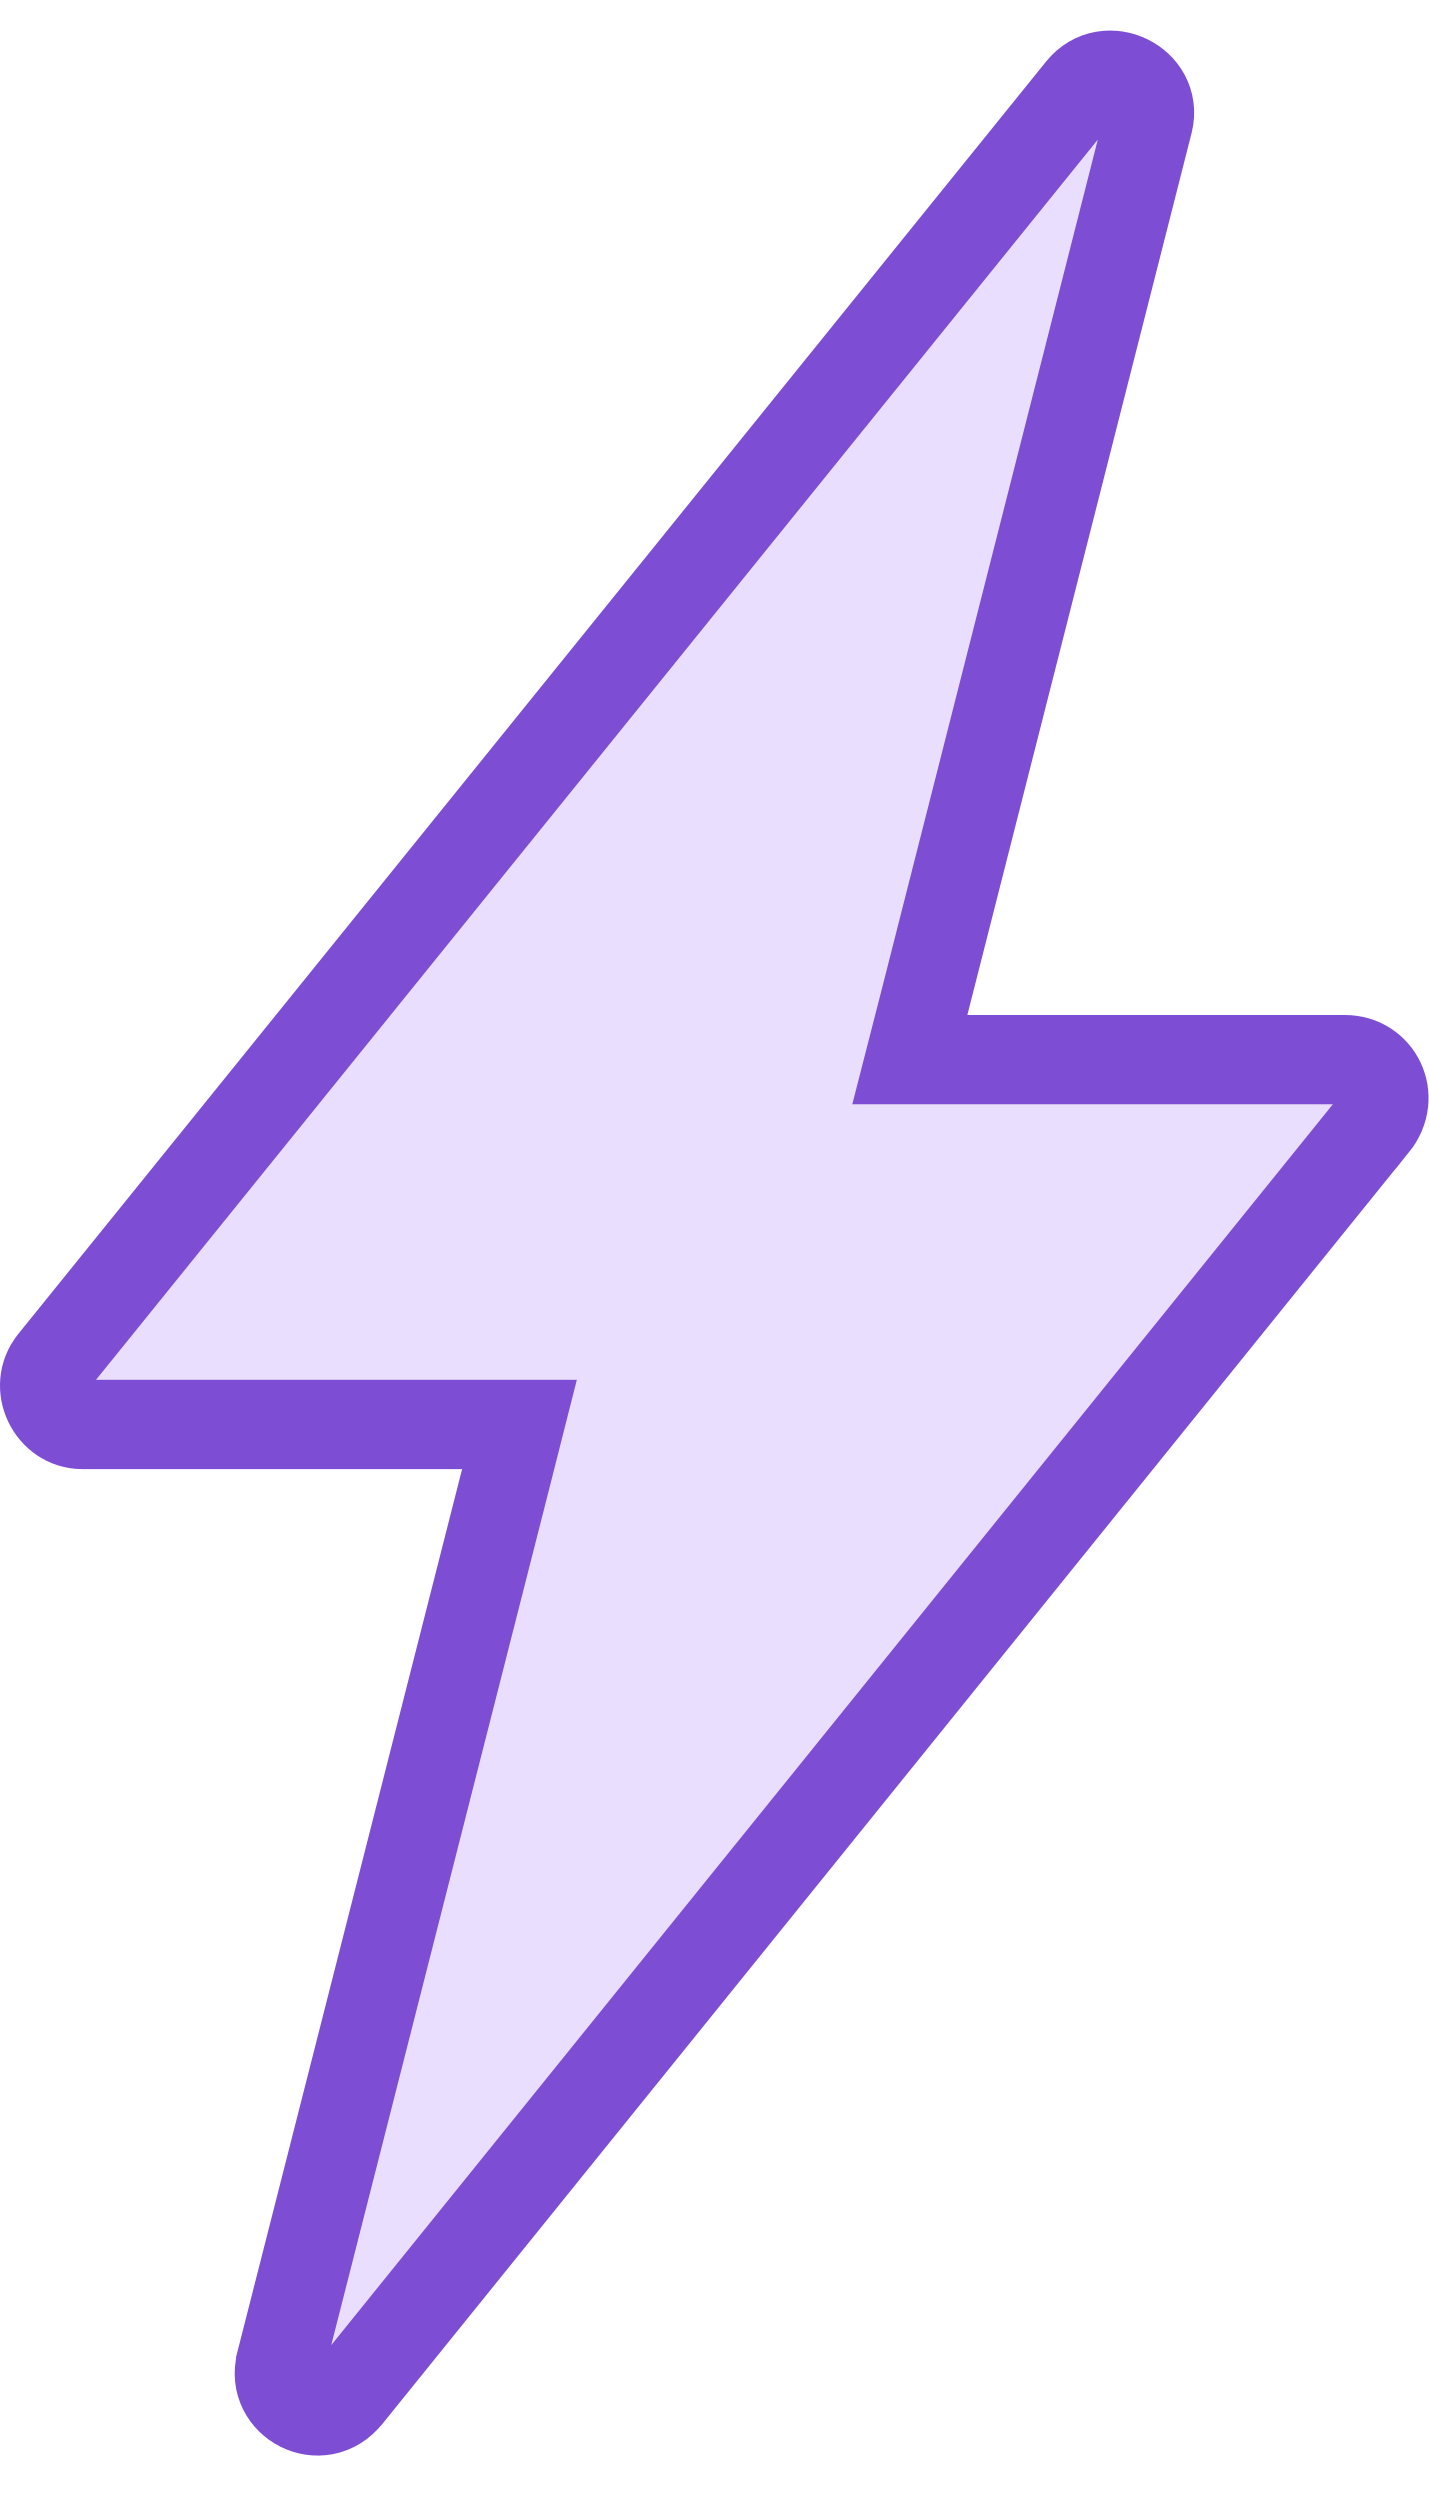
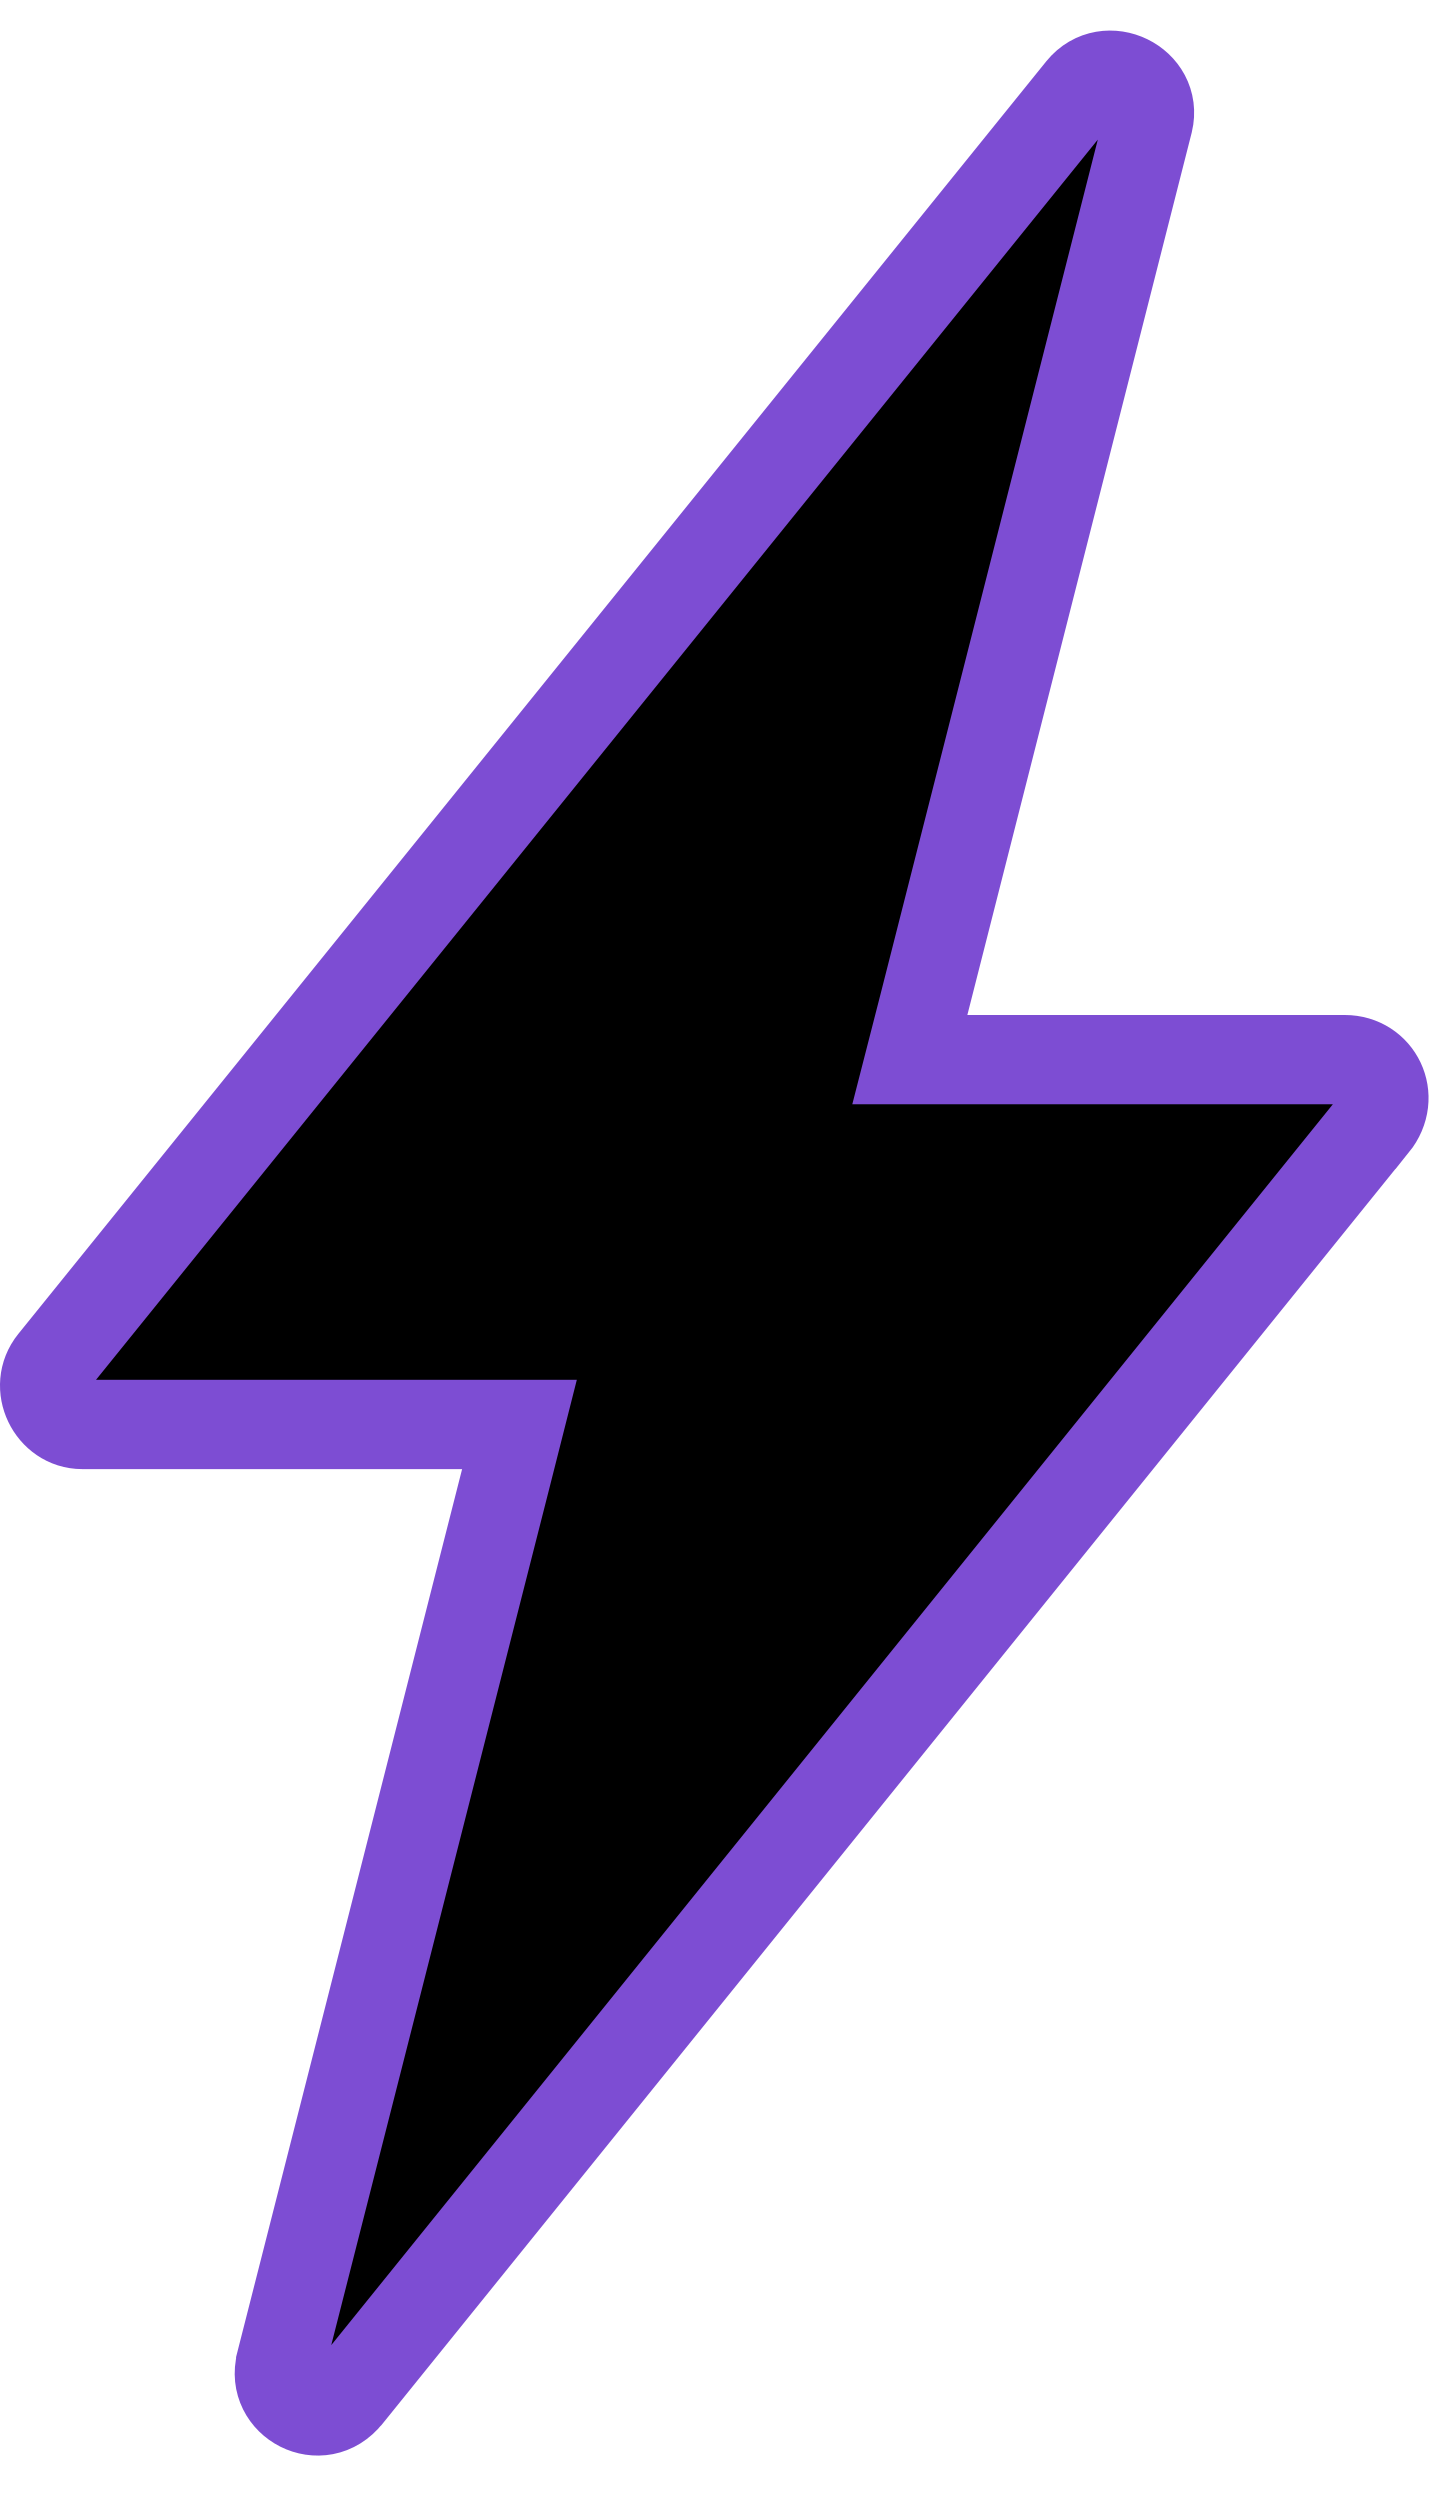
<svg xmlns="http://www.w3.org/2000/svg" viewBox="0 0 8 14">
-   <path fill="#EADEFF" stroke="#7D4DD3" stroke-width=".5" d="m5.175 5.622-.08.312h2.436c.184 0 .29.207.164.363h-.001L1.95 13.413l-.002.002c-.15.19-.434.038-.376-.181v-.003l1.258-4.942.079-.312H.46c-.171 0-.276-.21-.163-.35L6.054.5c.143-.175.429-.034.377.182L5.175 5.622Z" />
+   <path fill="currentcolor" stroke="#7D4DD3" stroke-width=".5" d="m5.175 5.622-.08.312h2.436c.184 0 .29.207.164.363h-.001L1.95 13.413l-.002.002c-.15.19-.434.038-.376-.181v-.003l1.258-4.942.079-.312H.46c-.171 0-.276-.21-.163-.35L6.054.5c.143-.175.429-.034.377.182L5.175 5.622Z" />
</svg>
